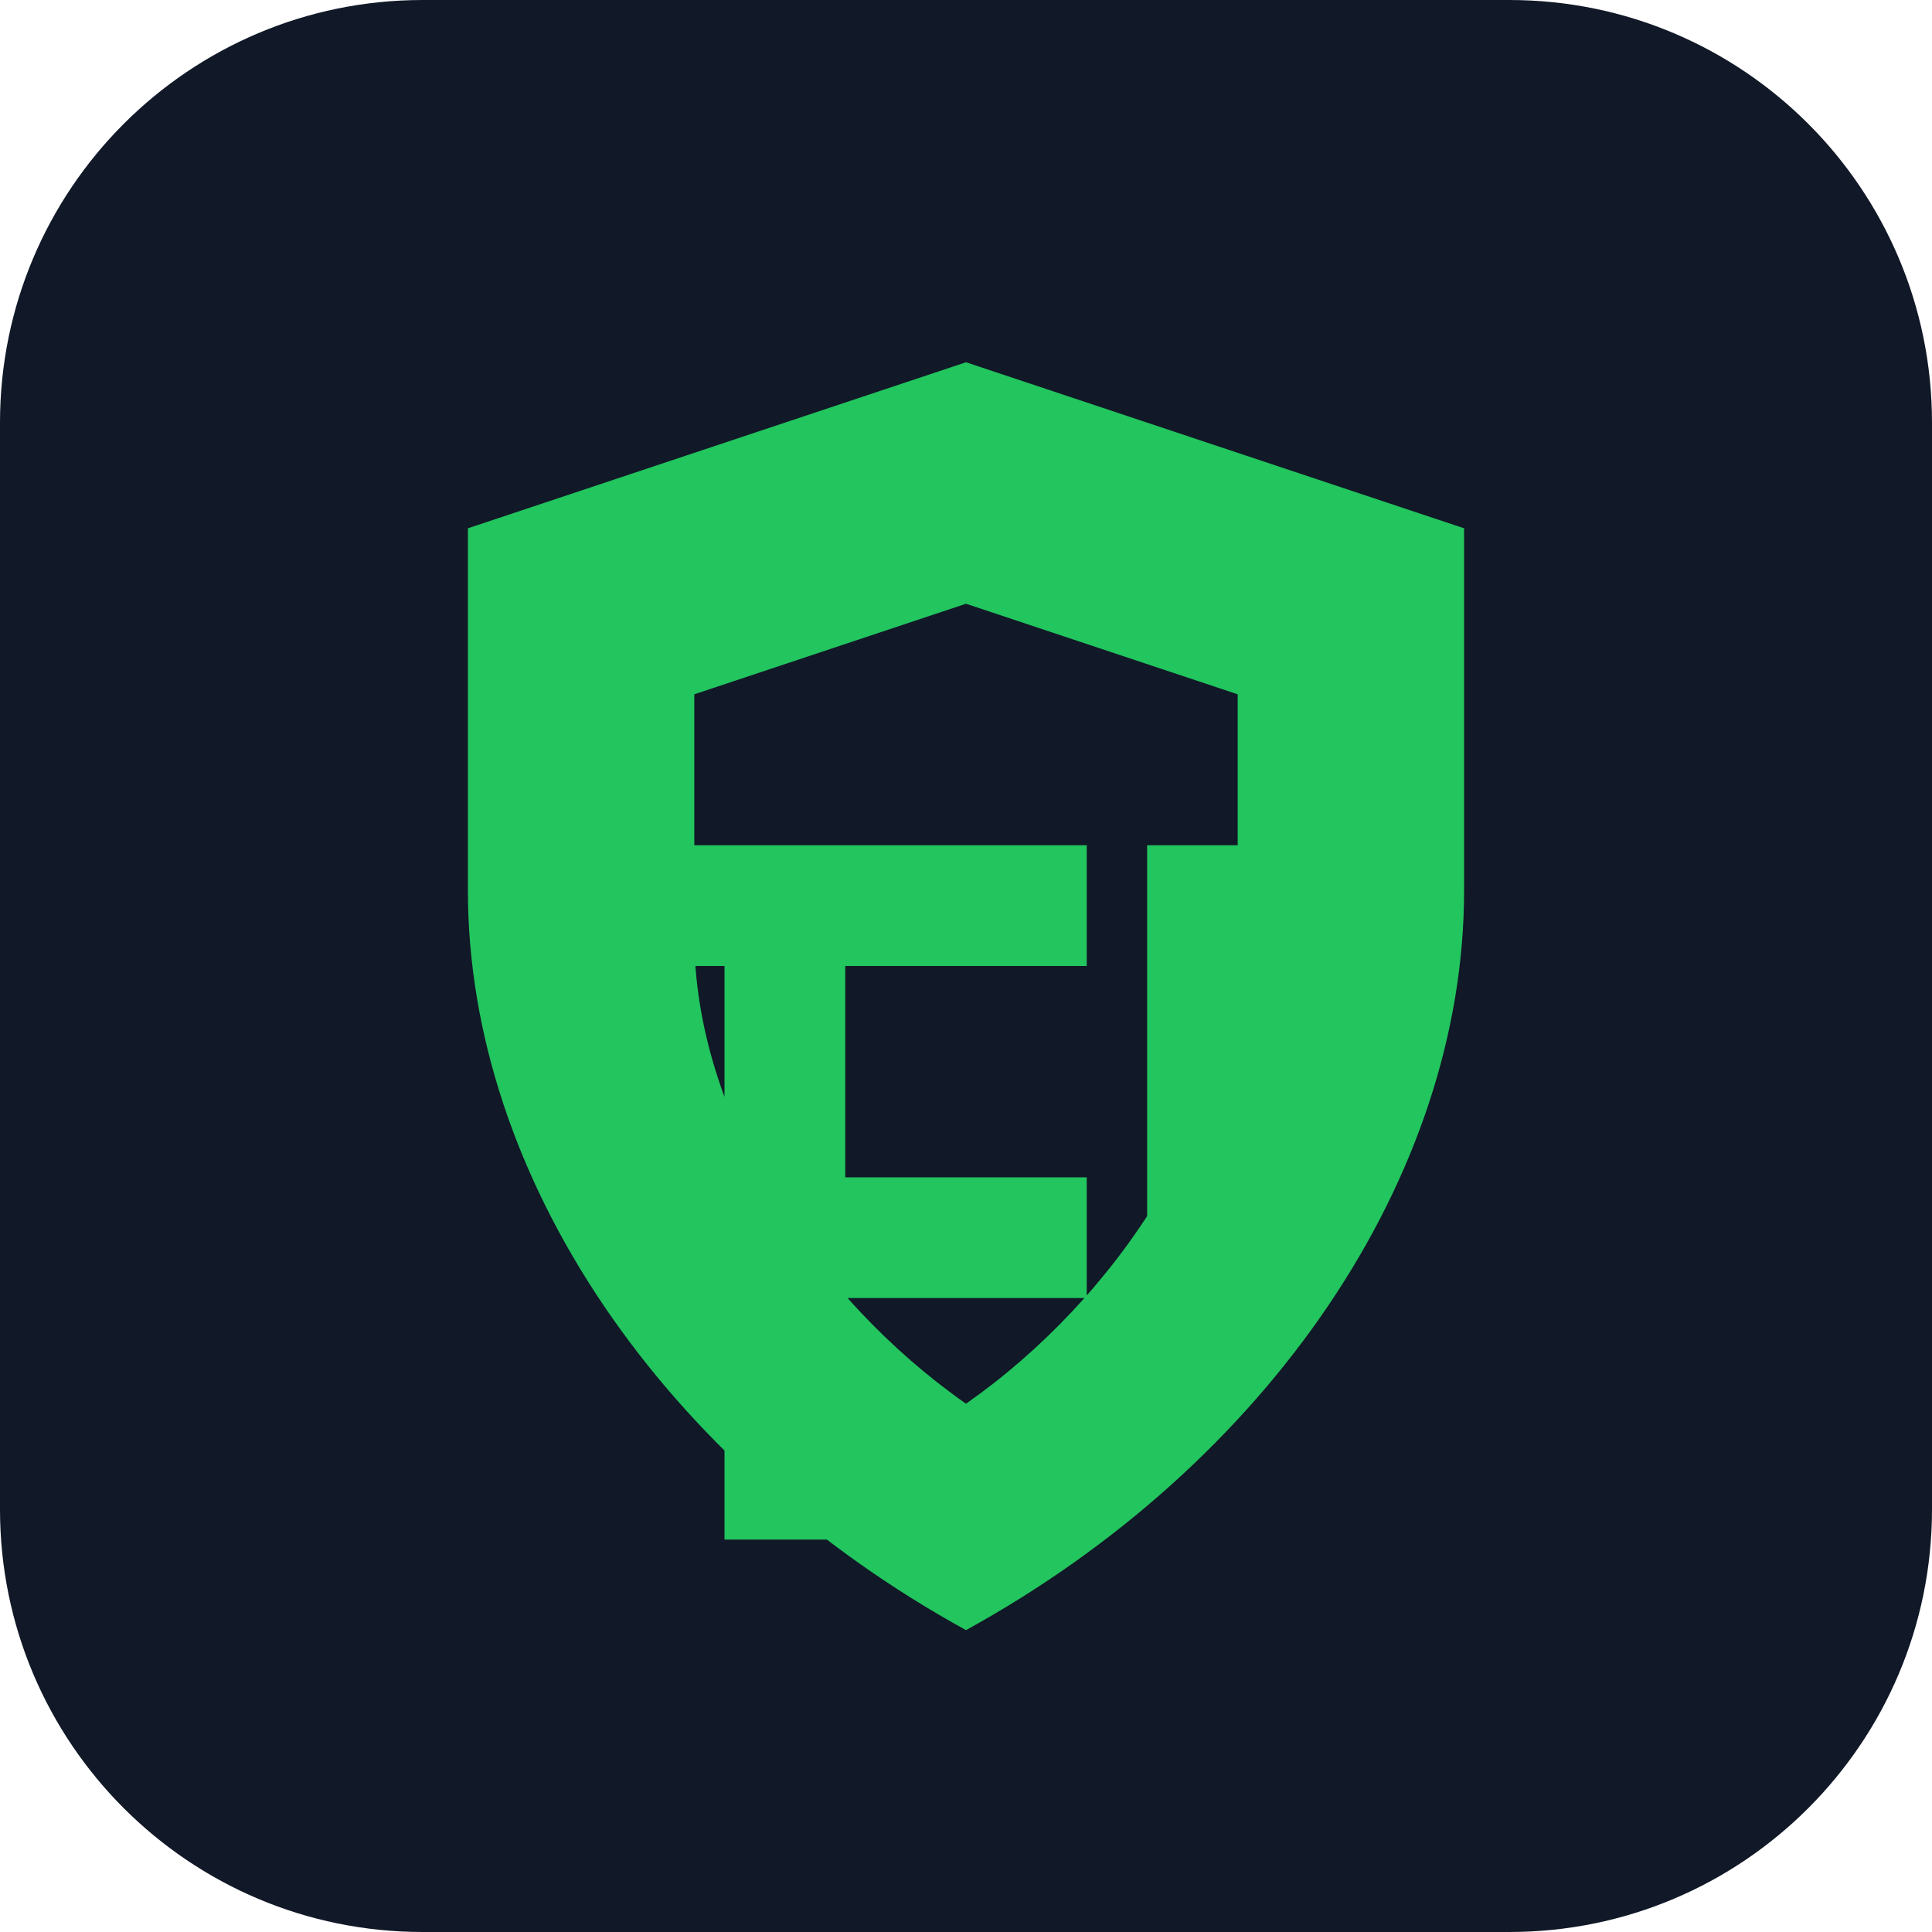
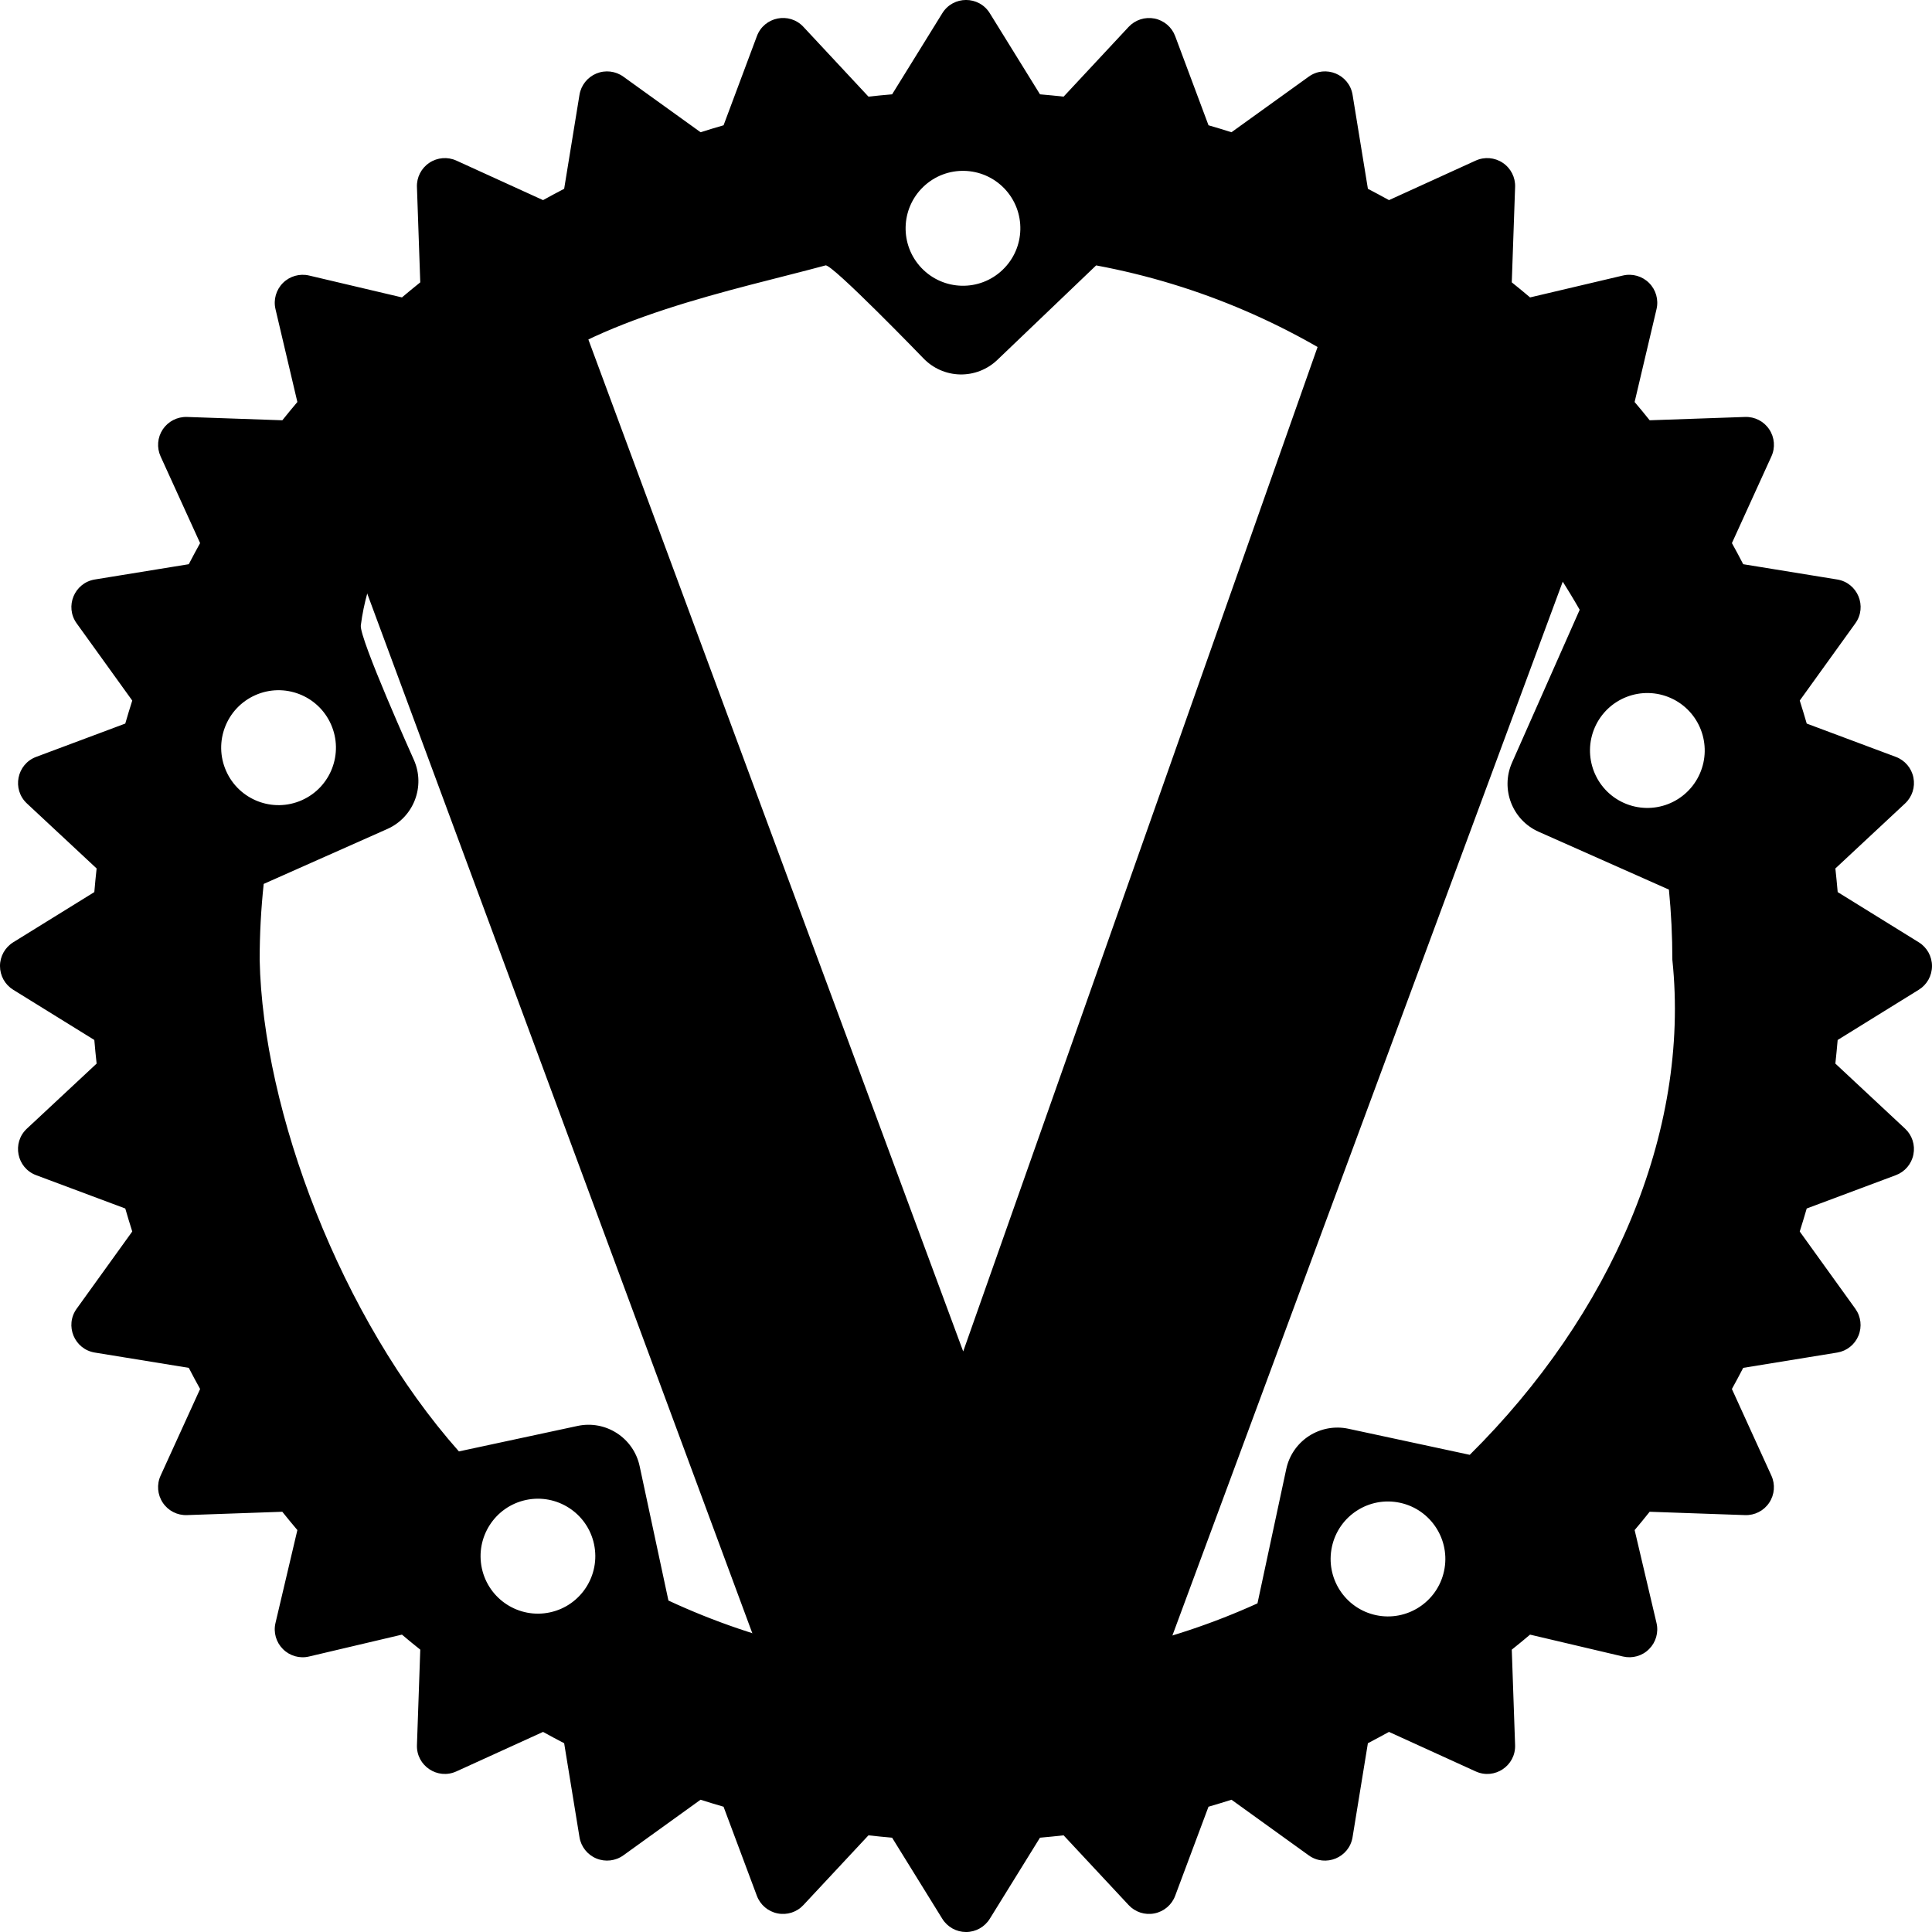
- <svg xmlns="http://www.w3.org/2000/svg" viewBox="0 0 128 128" role="img" aria-label="Vaultwarden icon">
-   <rect width="128" height="128" rx="28" fill="#111827" />
-   <path d="M64 24l33 11v24c0 19-13 38-33 49-20-11-33-30-33-49V35l33-11zm0 16l-18 6v16c0 12 8 24 18 31 10-7 18-19 18-31V46l-18-6zm-8 16h16v8H56v14h16v8H56v16H48V64h-8v-8h16v-8zm20 0h8v32h-8z" fill="#22c55e" />
+ <svg xmlns="http://www.w3.org/2000/svg" width="2500" height="2500" preserveAspectRatio="xMidYMid" viewBox="0 0 256 256">
+   <path d="m254.25 124.86-10.747-6.653q-.136-1.567-.306-3.13l9.236-8.615a3.69 3.69 0 0 0 1.105-3.427 3.69 3.69 0 0 0-2.33-2.744l-11.807-4.415q-.445-1.53-.925-3.048l7.365-10.229c1.609-2.23.308-5.374-2.407-5.814l-12.45-2.025c-.484-.944-.988-1.874-1.496-2.796l5.231-11.483a3.68 3.68 0 0 0-.288-3.59 3.68 3.68 0 0 0-3.204-1.642l-12.636.44a100 100 0 0 0-1.996-2.421l2.904-12.308a3.7 3.7 0 0 0-.986-3.466 3.7 3.7 0 0 0-3.464-.986l-12.305 2.901a106 106 0 0 0-2.426-1.996l.442-12.635a3.68 3.68 0 0 0-1.64-3.205 3.69 3.69 0 0 0-3.59-.29l-11.48 5.234a133 133 0 0 0-2.796-1.5l-2.03-12.452c-.443-2.711-3.582-4.011-5.812-2.407l-10.236 7.365q-1.51-.481-3.042-.922l-4.415-11.809a3.69 3.69 0 0 0-2.745-2.336 3.71 3.71 0 0 0-3.424 1.106l-8.615 9.243a111 111 0 0 0-3.13-.306l-6.653-10.75c-1.446-2.336-4.843-2.336-6.289 0l-6.653 10.75q-1.569.131-3.133.306l-8.617-9.243c-1.873-2.014-5.211-1.348-6.169 1.23l-4.414 11.809c-1.023.293-2.035.604-3.045.922l-10.234-7.365a3.69 3.69 0 0 0-3.579-.415 3.7 3.7 0 0 0-2.235 2.822l-2.03 12.452c-.94.487-1.869.988-2.796 1.5l-11.481-5.235a3.69 3.69 0 0 0-3.588.291 3.68 3.68 0 0 0-1.642 3.205l.44 12.635q-1.226.982-2.426 1.996l-12.305-2.9a3.71 3.71 0 0 0-3.466.985 3.7 3.7 0 0 0-.986 3.466l2.899 12.308q-1.01 1.195-1.991 2.421l-12.636-.44c-1.28-.04-2.49.58-3.204 1.641a3.7 3.7 0 0 0-.291 3.59l5.234 11.484c-.509.922-1.012 1.852-1.5 2.796l-12.449 2.025c-2.713.442-4.013 3.584-2.407 5.814l7.365 10.23c-.32 1.01-.631 2.024-.925 3.047l-11.808 4.415c-2.57.966-3.232 4.296-1.225 6.171l9.237 8.614c-.115 1.04-.217 2.087-.305 3.131L1.749 124.86a3.7 3.7 0 0 0-1.75 3.145c0 1.284.663 2.473 1.751 3.143l10.748 6.653q.132 1.572.305 3.131l-9.238 8.617c-2.011 1.873-1.349 5.208 1.226 6.169l11.808 4.415c.294 1.022.605 2.037.925 3.047l-7.365 10.231c-1.61 2.23-.306 5.375 2.41 5.812l12.447 2.025c.487.944.986 1.874 1.5 2.8l-5.235 11.48a3.69 3.69 0 0 0 .291 3.59 3.68 3.68 0 0 0 3.204 1.641l12.63-.442c.659.821 1.322 1.626 1.997 2.426l-2.899 12.31a3.68 3.68 0 0 0 .986 3.459 3.68 3.68 0 0 0 3.466.983l12.305-2.898c.8.68 1.61 1.34 2.427 1.99l-.44 12.639c-.1 2.747 2.73 4.636 5.229 3.492l11.481-5.231q1.386.77 2.796 1.499l2.03 12.445a3.69 3.69 0 0 0 2.235 2.825 3.7 3.7 0 0 0 3.579-.413l10.229-7.37c1.01.32 2.025.633 3.047.927l4.415 11.804a3.69 3.69 0 0 0 2.744 2.331 3.68 3.68 0 0 0 3.425-1.106l8.617-9.238c1.04.12 2.086.22 3.133.313l6.653 10.748a3.7 3.7 0 0 0 3.143 1.75c1.28 0 2.47-.662 3.145-1.75l6.653-10.748c1.047-.093 2.092-.193 3.131-.313l8.615 9.238a3.68 3.68 0 0 0 3.424 1.106 3.69 3.69 0 0 0 2.744-2.331l4.415-11.804c1.022-.294 2.038-.607 3.048-.927l10.231 7.37c2.232 1.604 5.372.301 5.812-2.412l2.03-12.445c.939-.487 1.868-.993 2.795-1.5l11.481 5.232c2.5 1.148 5.332-.743 5.23-3.492l-.44-12.638a99 99 0 0 0 2.423-1.991l12.306 2.898c1.25.294 2.56-.07 3.463-.983a3.68 3.68 0 0 0 .986-3.459l-2.898-12.31c.675-.8 1.34-1.605 1.99-2.426l12.636.442a3.68 3.68 0 0 0 3.204-1.64 3.69 3.69 0 0 0 .289-3.592l-5.232-11.478c.511-.927 1.013-1.857 1.497-2.8l12.45-2.026a3.68 3.68 0 0 0 2.822-2.236 3.7 3.7 0 0 0-.415-3.576l-7.365-10.23q.479-1.516.925-3.048l11.806-4.415a3.68 3.68 0 0 0 2.331-2.745 3.68 3.68 0 0 0-1.106-3.424l-9.235-8.617c.112-1.04.215-2.086.305-3.13l10.748-6.654a3.69 3.69 0 0 0 1.751-3.143c0-1.281-.66-2.472-1.749-3.145m-71.932 89.156c-4.104-.885-6.714-4.93-5.833-9.047.878-4.112 4.92-6.729 9.023-5.844 4.104.879 6.718 4.931 5.838 9.04-.88 4.11-4.926 6.73-9.028 5.851m-131-104.17a6.94 6.94 0 0 0 3.524-9.158s-7.25-16.112-7.032-17.824c1.522-11.97 10.589-23.092 20.547-31.809 10.245-8.968 29.05-12.642 41.033-15.888.844-.229 12.957 12.302 12.957 12.302a6.923 6.923 0 0 0 9.799.226l13.098-12.528c27.445 5.11 50.682 22.194 64.073 45.633l-8.967 20.253c-1.548 3.505.032 7.604 3.527 9.157l17.264 7.668c.298 3.065.455 6.161.455 9.3 2.401 22.942-8.165 47.083-26.846 65.594l-16.082-3.456h-.001a6.93 6.93 0 0 0-8.23 5.332l-3.816 17.807c-11.775 5.344-24.85 8.313-38.621 8.313-14.086 0-27.446-3.116-39.43-8.688l-3.814-17.806c-.802-3.747-4.486-6.134-8.228-5.33l-15.72 3.376c-15.66-17.659-25.993-45.09-26.401-65.142 0-3.398.183-6.756.535-10.056v.001zm21.559 103.8c-4.105.886-8.146-1.731-9.03-5.843-.877-4.119 1.733-8.162 5.837-9.047a7.607 7.607 0 0 1 9.028 5.85c.878 4.11-1.734 8.16-5.836 9.04zM43.86 95.986c1.703 3.842-.03 8.345-3.867 10.045-3.837 1.705-8.328-.03-10.03-3.875a7.615 7.615 0 0 1 3.867-10.045 7.6 7.6 0 0 1 10.03 3.874zm78.492-71.241c3.033-2.905 7.844-2.79 10.748.247 2.898 3.046 2.788 7.862-.252 10.765-3.033 2.906-7.844 2.793-10.748-.25a7.62 7.62 0 0 1 .252-10.762m88.983 71.61a7.594 7.594 0 0 1 10.028-3.872c3.838 1.702 5.57 6.203 3.867 10.045a7.595 7.595 0 0 1-10.03 3.875c-3.833-1.703-5.565-6.2-3.865-10.048" color="#000" style="font-feature-settings:normal;font-variant-alternates:normal;font-variant-caps:normal;font-variant-east-asian:normal;font-variant-ligatures:normal;font-variant-numeric:normal;font-variant-position:normal;font-variation-settings:normal;inline-size:0;isolation:auto;mix-blend-mode:normal;shape-margin:0;shape-padding:0;text-decoration-color:#000;text-decoration-line:none;text-decoration-style:solid;text-indent:0;text-orientation:mixed;text-transform:none;white-space:normal" />
+   <path d="m40.368 56.262 35.459-17.039 51.802 139.85 47.083-133.45 40.067 10.639-61.629 166.39h-51.153z" aria-label="V" />
</svg>
